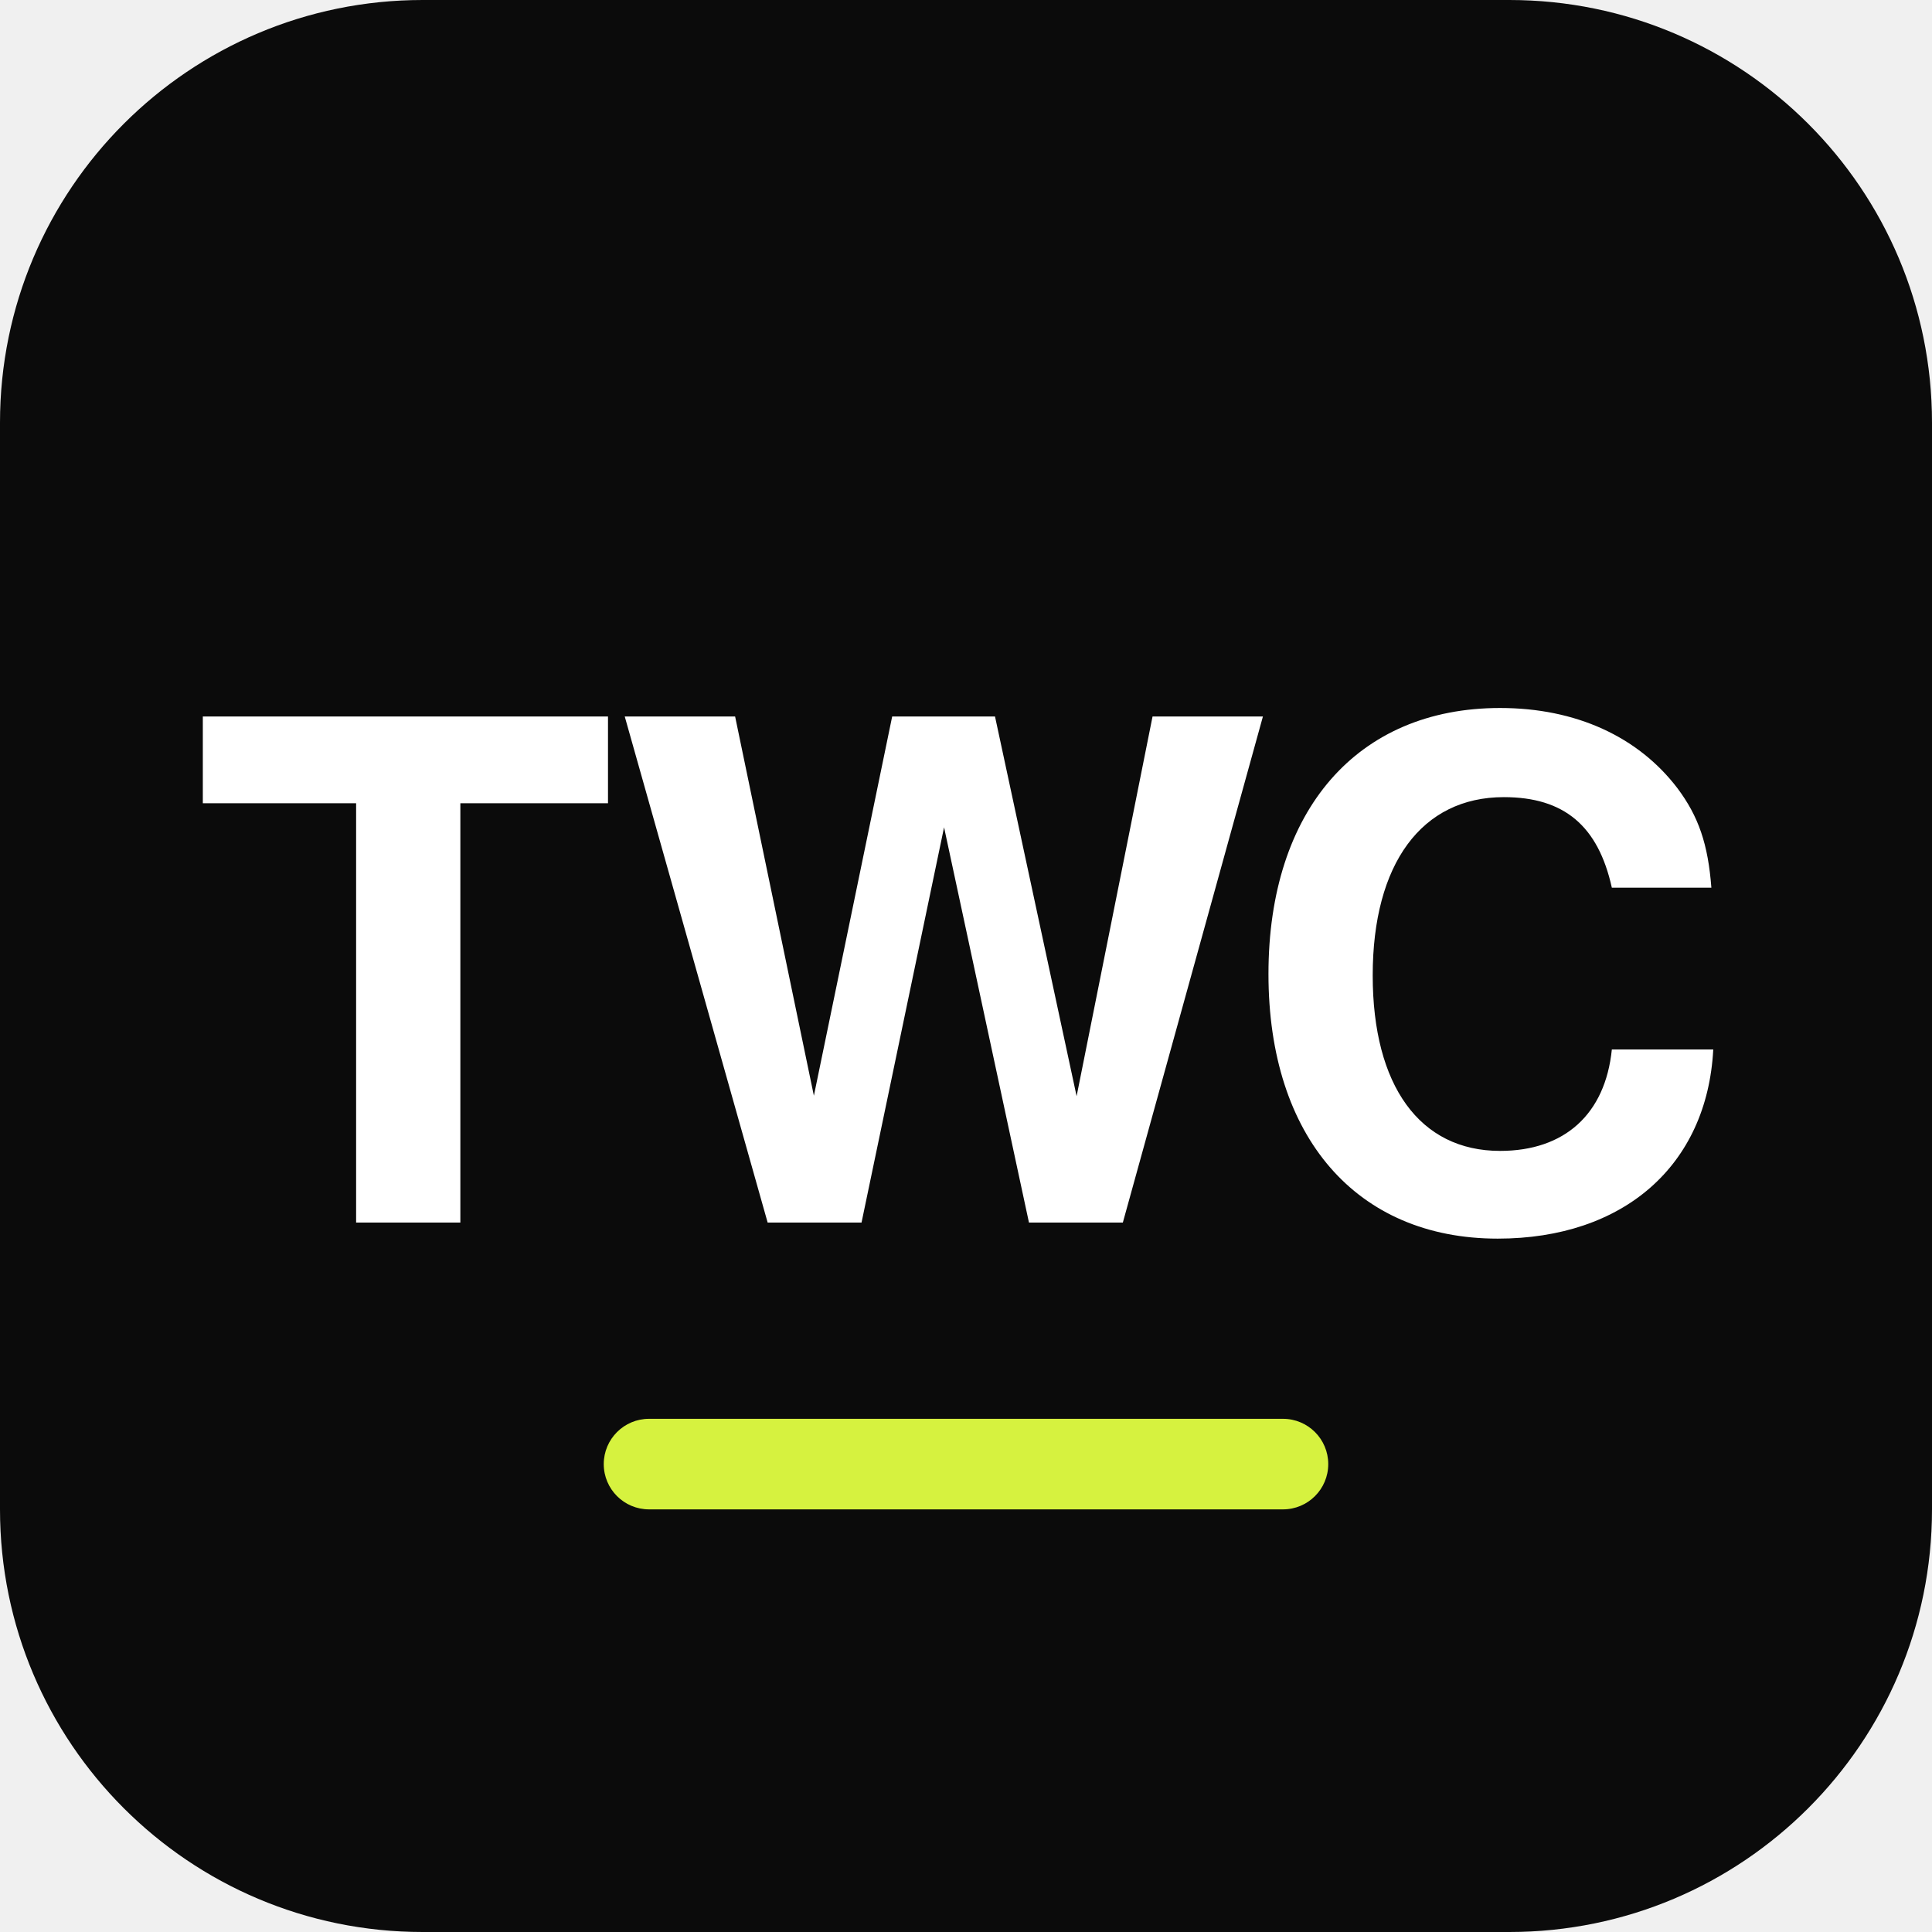
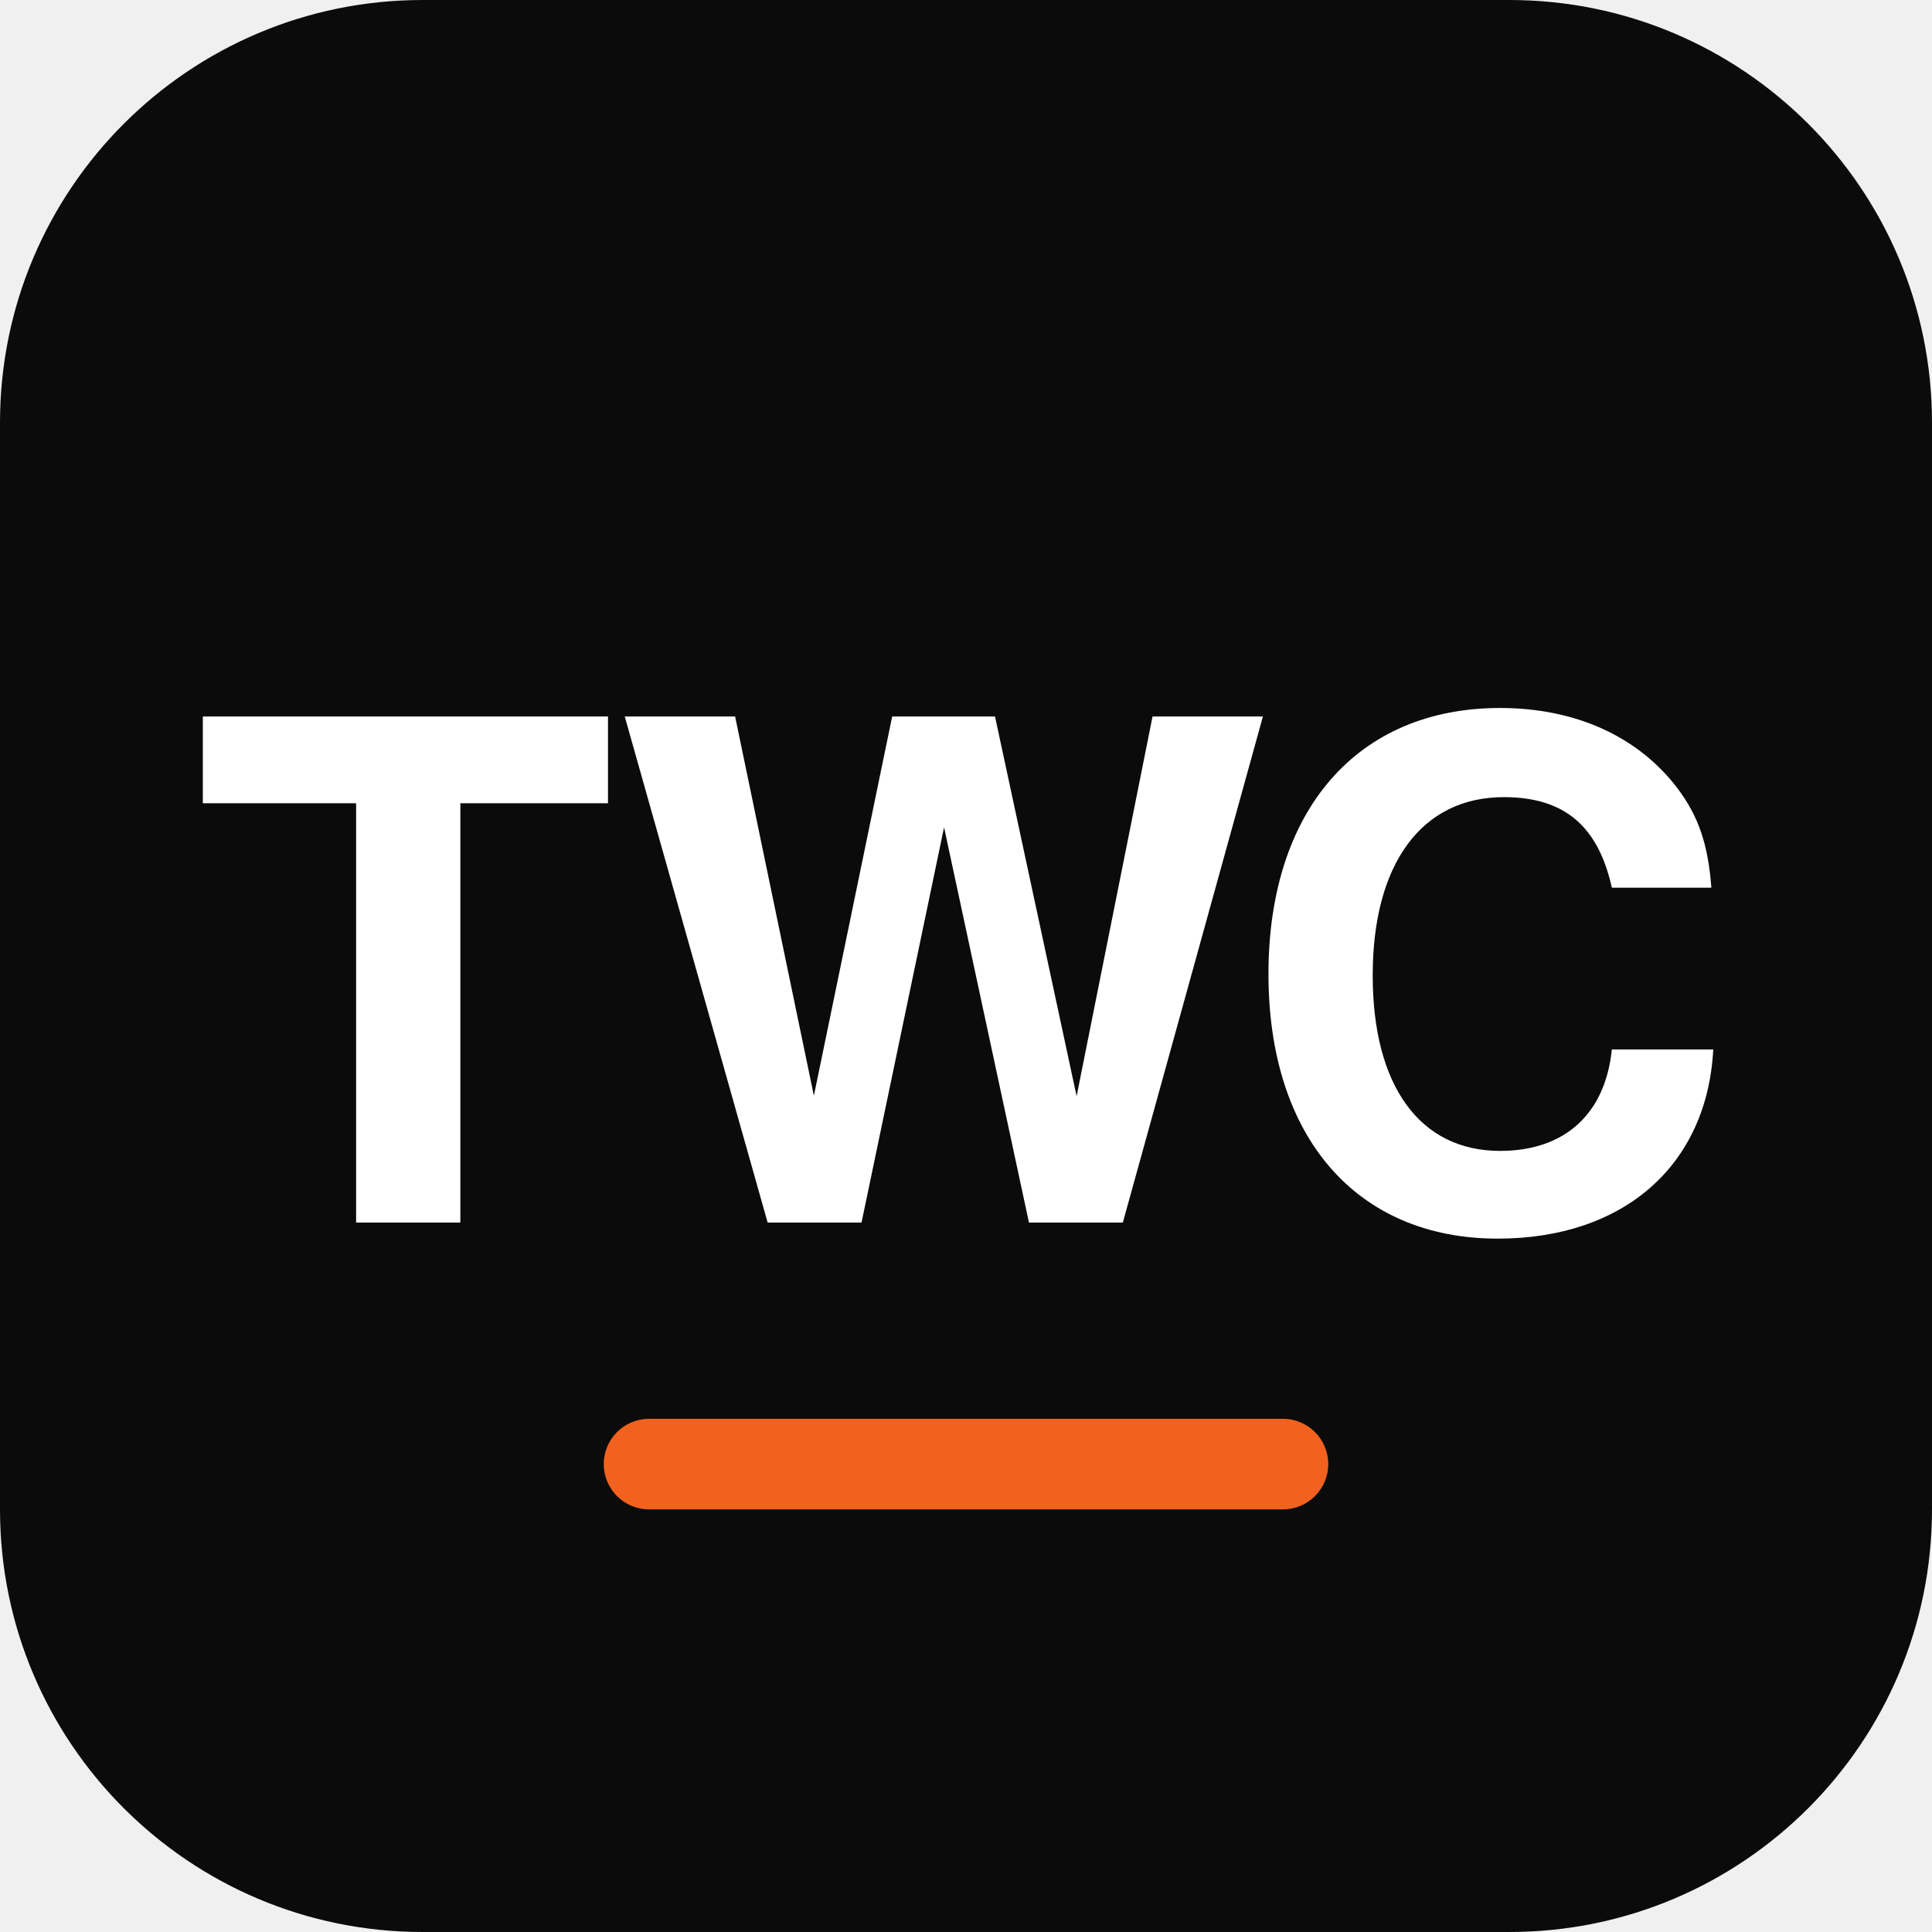
<svg xmlns="http://www.w3.org/2000/svg" viewBox="0 0 64 64">
  <rect width="64" height="64" rx="14" fill="#0B0B0B" />
  <text x="32" y="40.5" text-anchor="middle" font-family="Archivo, 'Helvetica Neue', Helvetica, Arial, sans-serif" font-weight="800" font-size="23" letter-spacing="-0.6" fill="#FFFFFF">TWC</text>
-   <rect x="20" y="47" width="24" height="3" rx="1.5" fill="#D6F23F" />
+   <rect x="20" y="47" width="24" height="3" rx="1.5" fill="#F2621E" />
</svg>
